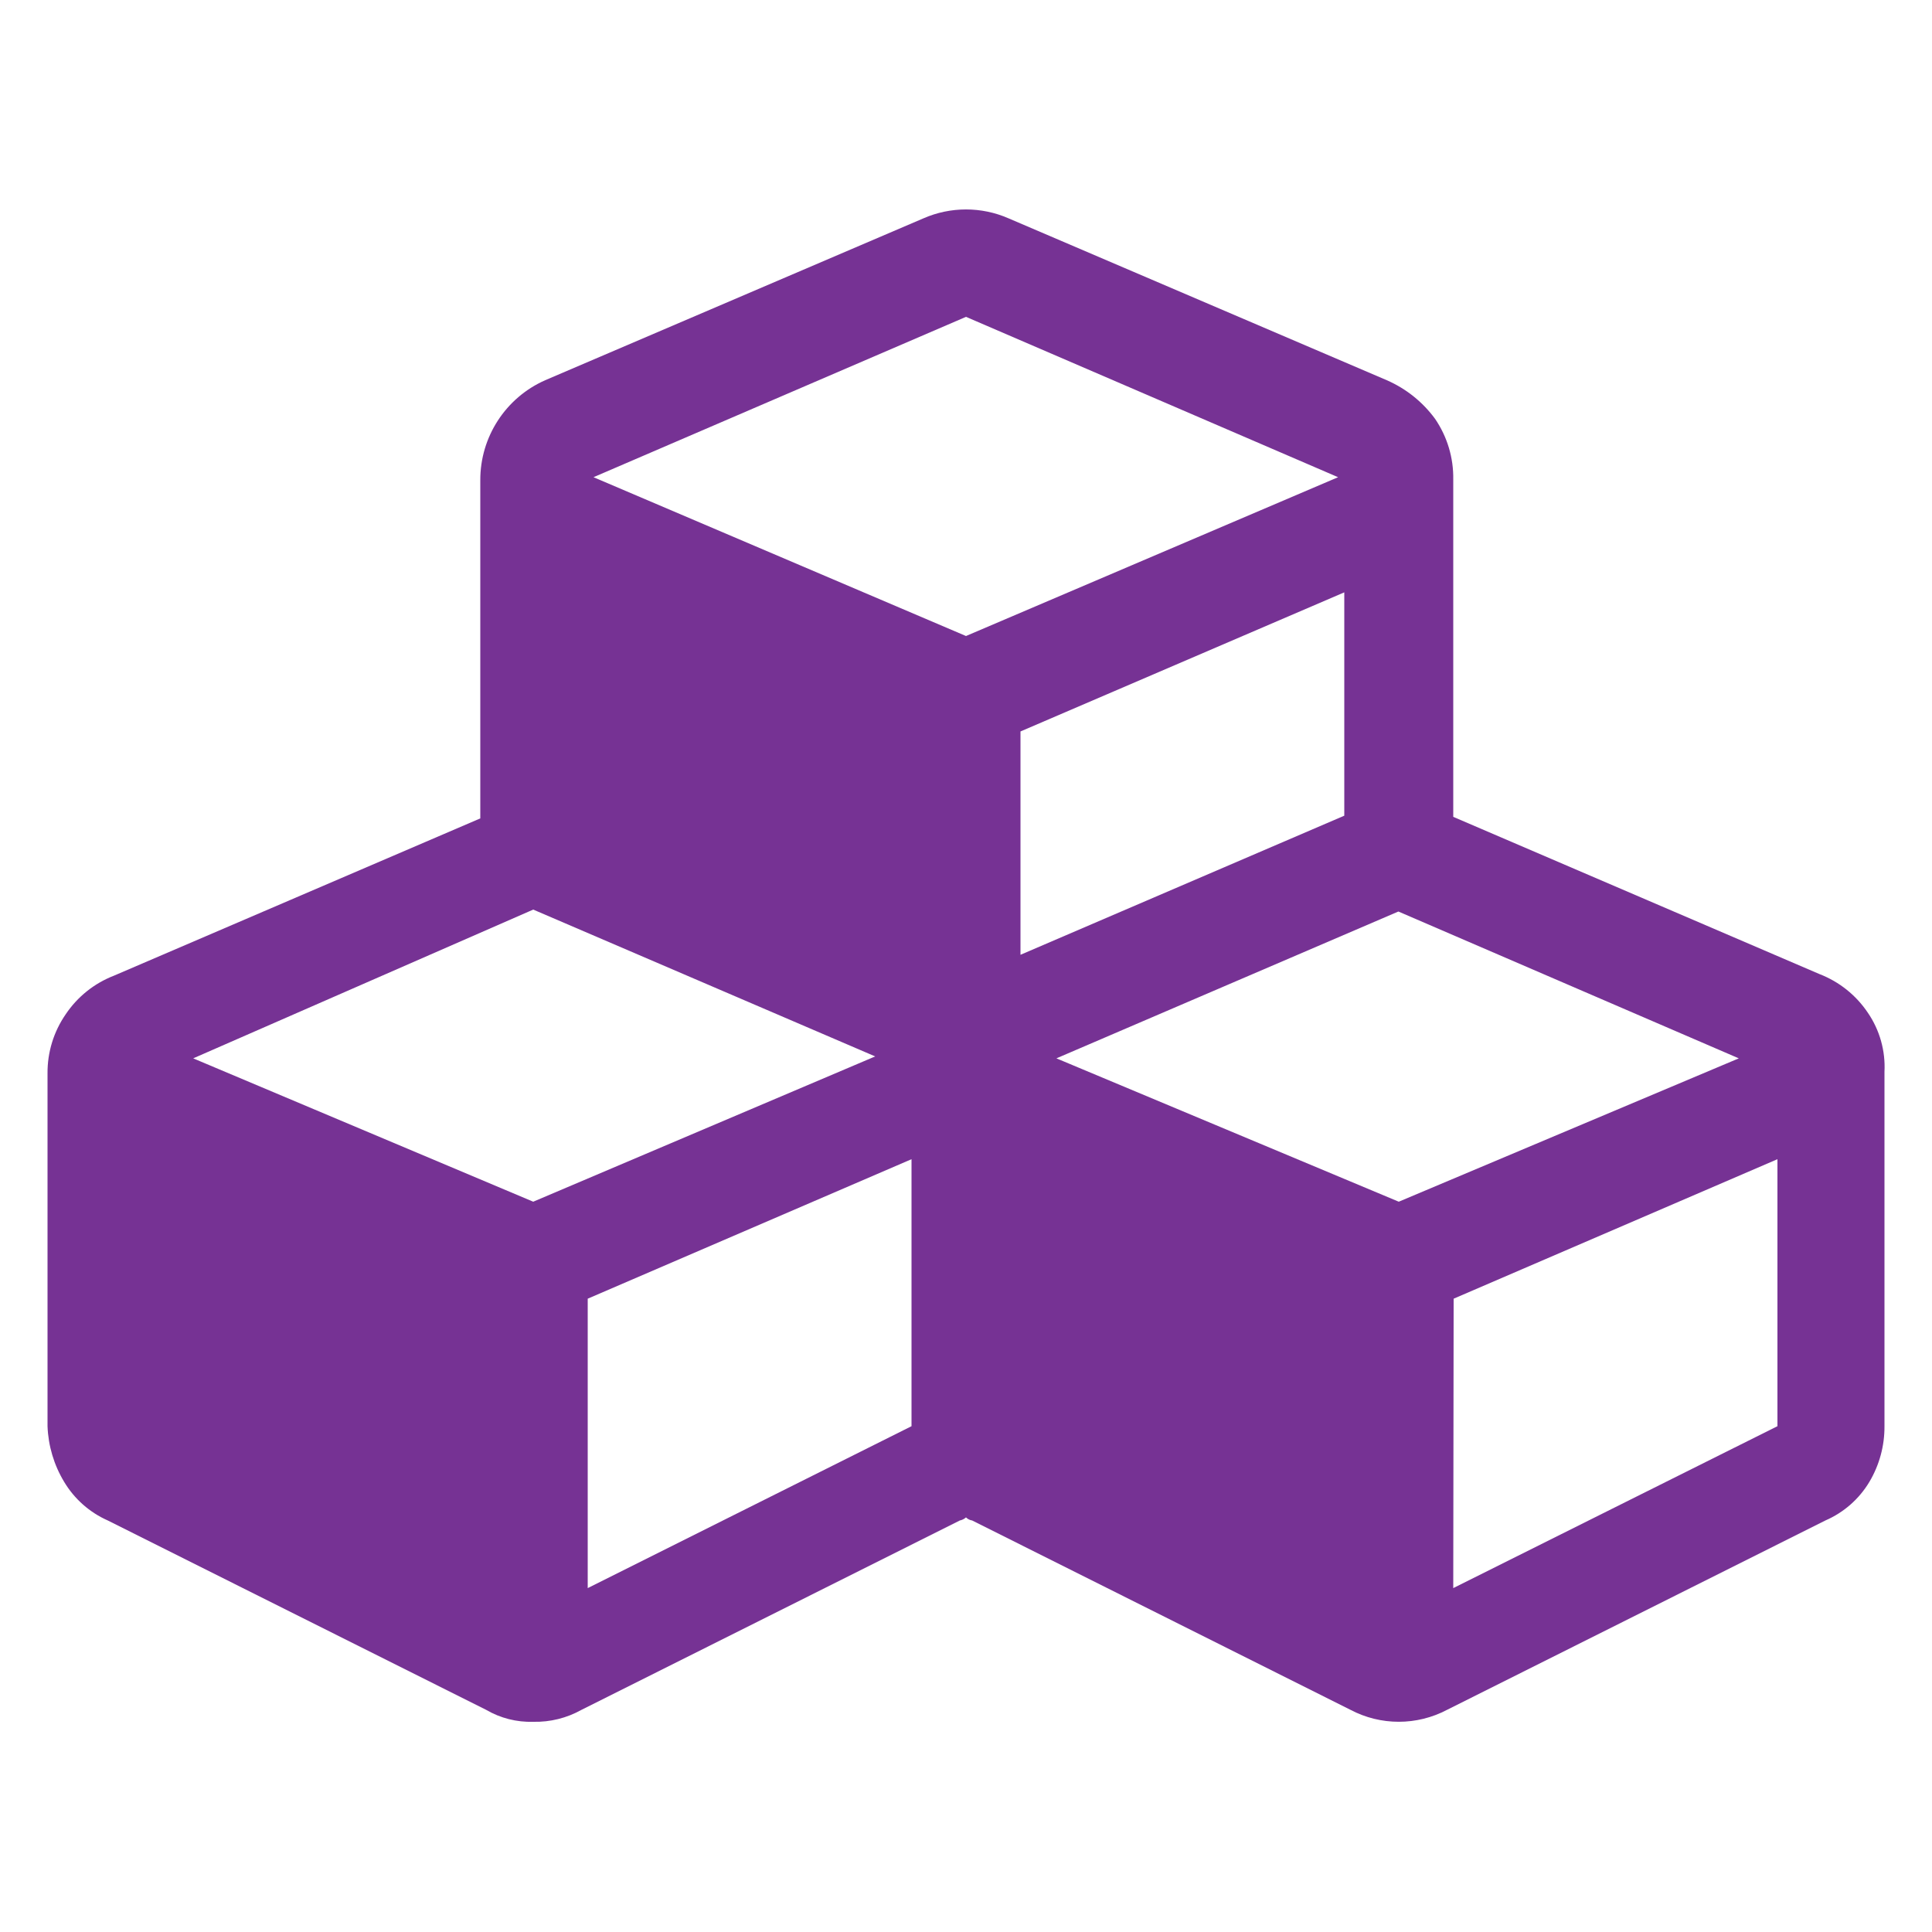
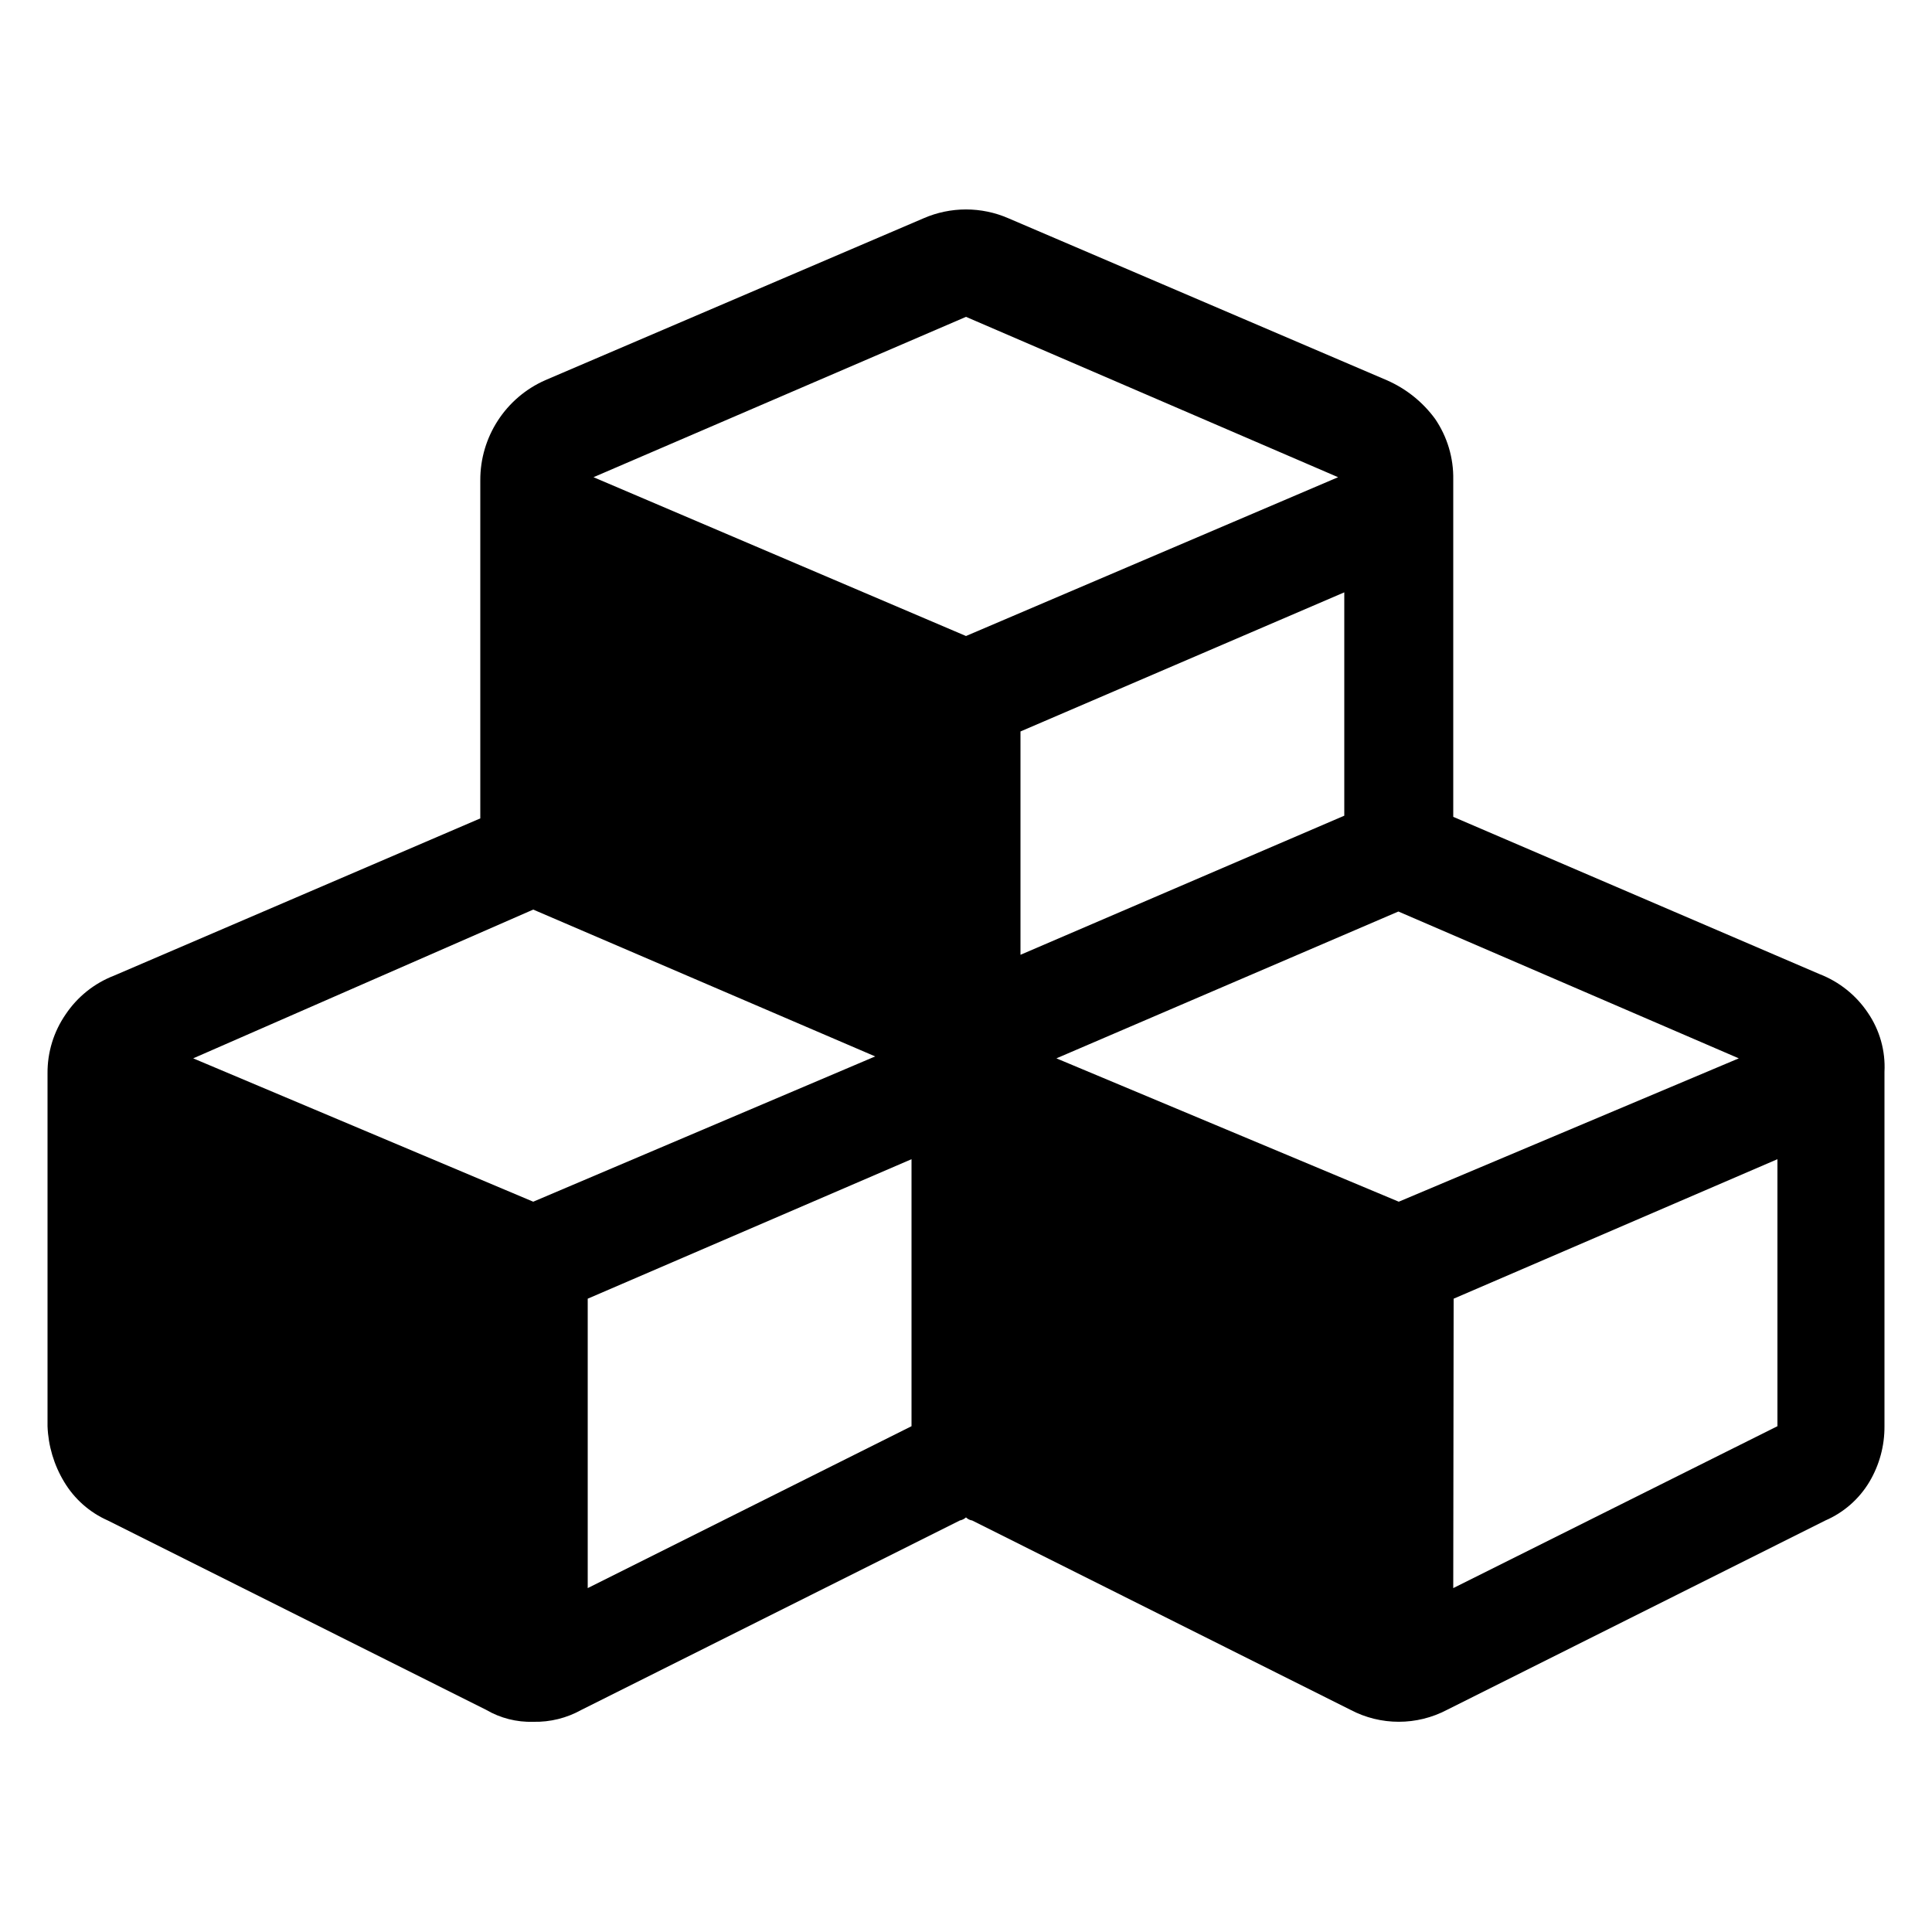
<svg xmlns="http://www.w3.org/2000/svg" viewBox="0 0 50 50">
-   <defs>
-     <style>.cls-1{fill:#763294;}</style>
-   </defs>
  <g id="exercizer">
-     <path id="path1235" class="cls-1" d="M15.21,41.1l8.38-4.19V30l-8.38,3.61Zm-1.41-10,8.85-3.76-8.85-3.8L5,27.39Zm23.81,10L46,36.91V30l-8.38,3.61Zm-1.41-10L45,27.39l-8.81-3.8-8.85,3.8Zm-9.79-6.39,8.38-3.6V15.33l-8.38,3.6ZM25,16.46l9.63-4.11L25,8.2l-9.64,4.15ZM48.77,27.78v9.13a2.78,2.78,0,0,1-.39,1.44,2.47,2.47,0,0,1-1.14,1l-9.79,4.9a2.68,2.68,0,0,1-2.5,0l-9.79-4.9a.29.29,0,0,1-.16-.08.34.34,0,0,1-.16.08l-9.79,4.9a2.44,2.44,0,0,1-1.25.31,2.28,2.28,0,0,1-1.22-.31l-9.79-4.9a2.49,2.49,0,0,1-1.13-1,3,3,0,0,1-.43-1.44V27.78a2.65,2.65,0,0,1,.47-1.53,2.66,2.66,0,0,1,1.25-1l9.48-4.07V12.43a2.82,2.82,0,0,1,1.68-2.59L23.9,5.65a2.75,2.75,0,0,1,2.2,0l9.79,4.19a3.07,3.07,0,0,1,1.25,1,2.7,2.7,0,0,1,.47,1.57v8.73l9.48,4.07a2.66,2.66,0,0,1,1.25,1,2.48,2.48,0,0,1,.43,1.53Z" />
+     <path id="path1235" fill="#000" d="M15.21,41.1l8.38-4.19V30l-8.38,3.61Zm-1.41-10,8.85-3.76-8.85-3.8L5,27.39Zm23.81,10L46,36.91V30l-8.38,3.61Zm-1.41-10L45,27.39l-8.81-3.8-8.85,3.8Zm-9.79-6.39,8.38-3.6V15.33l-8.38,3.6ZM25,16.46l9.63-4.11L25,8.2l-9.64,4.15ZM48.77,27.78v9.13a2.78,2.78,0,0,1-.39,1.44,2.47,2.47,0,0,1-1.14,1l-9.79,4.9a2.68,2.68,0,0,1-2.5,0l-9.79-4.9a.29.29,0,0,1-.16-.08.34.34,0,0,1-.16.08l-9.79,4.9a2.44,2.44,0,0,1-1.25.31,2.28,2.28,0,0,1-1.22-.31l-9.79-4.9a2.49,2.49,0,0,1-1.13-1,3,3,0,0,1-.43-1.44V27.78a2.65,2.65,0,0,1,.47-1.53,2.66,2.66,0,0,1,1.25-1l9.48-4.07V12.43a2.82,2.82,0,0,1,1.68-2.59L23.9,5.65a2.75,2.75,0,0,1,2.2,0l9.79,4.19a3.07,3.07,0,0,1,1.25,1,2.7,2.7,0,0,1,.47,1.57v8.73l9.48,4.07a2.66,2.66,0,0,1,1.25,1,2.48,2.48,0,0,1,.43,1.53Z" />
  </g>
</svg>
